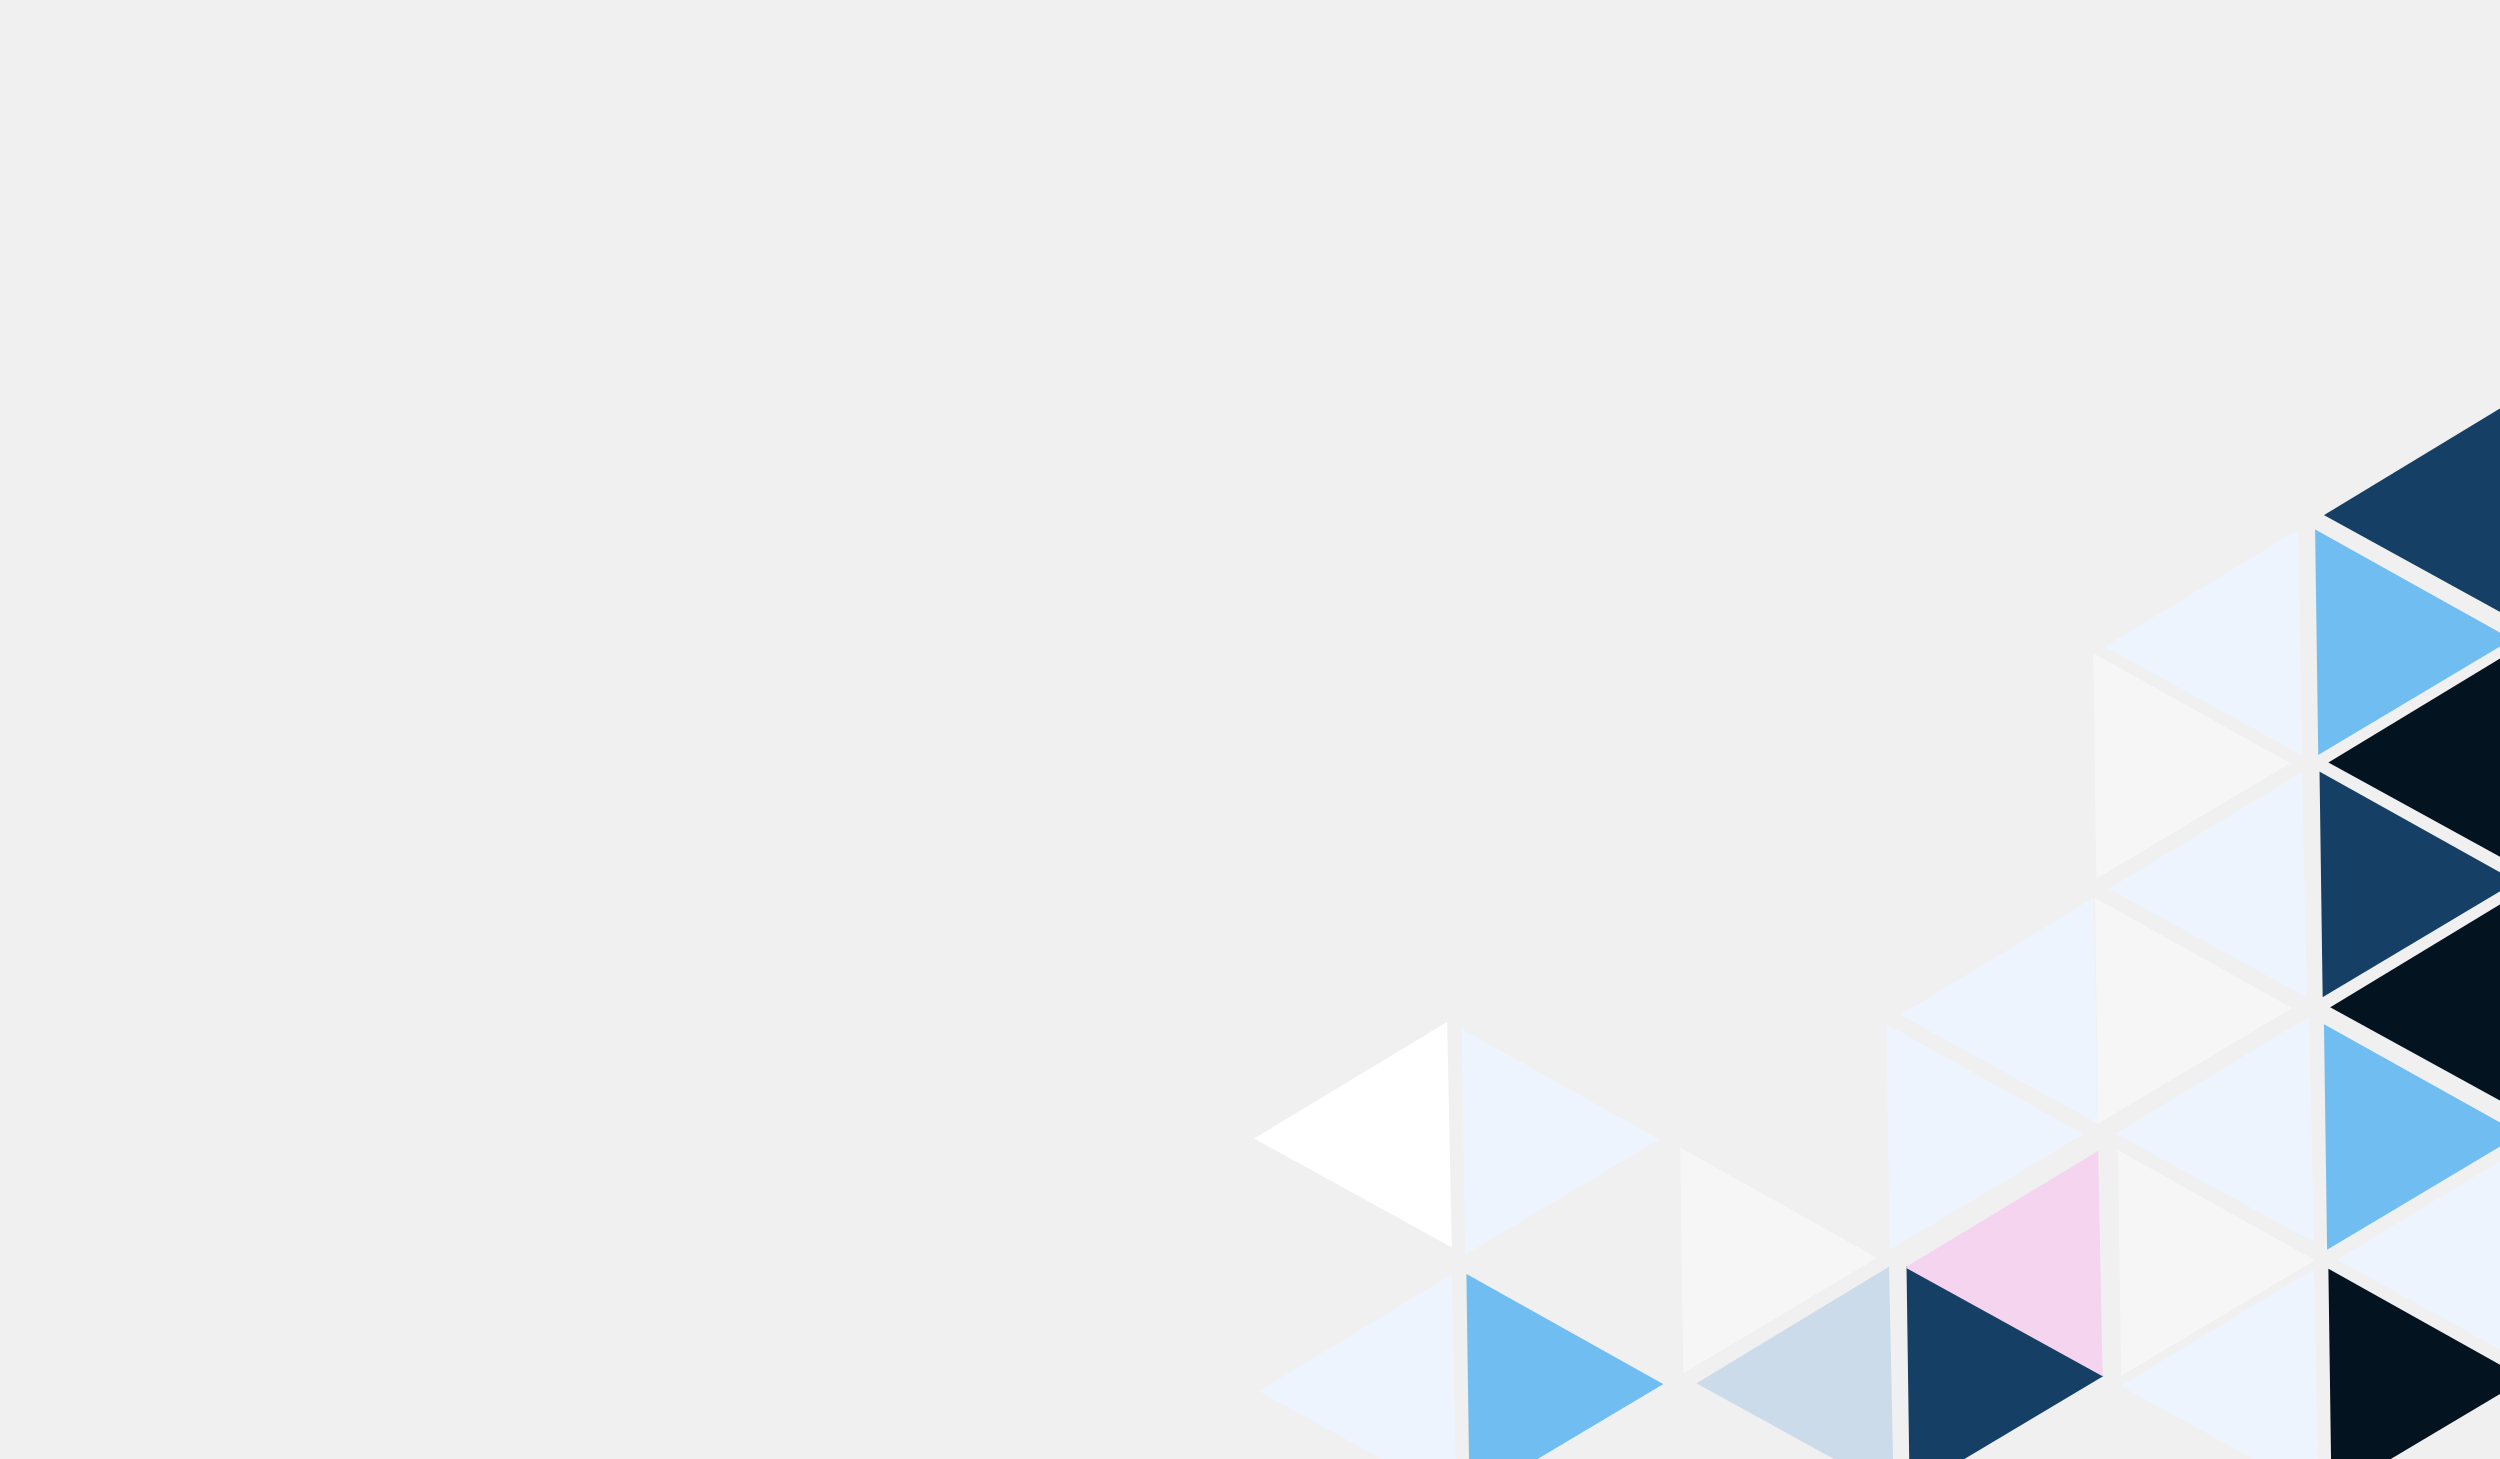
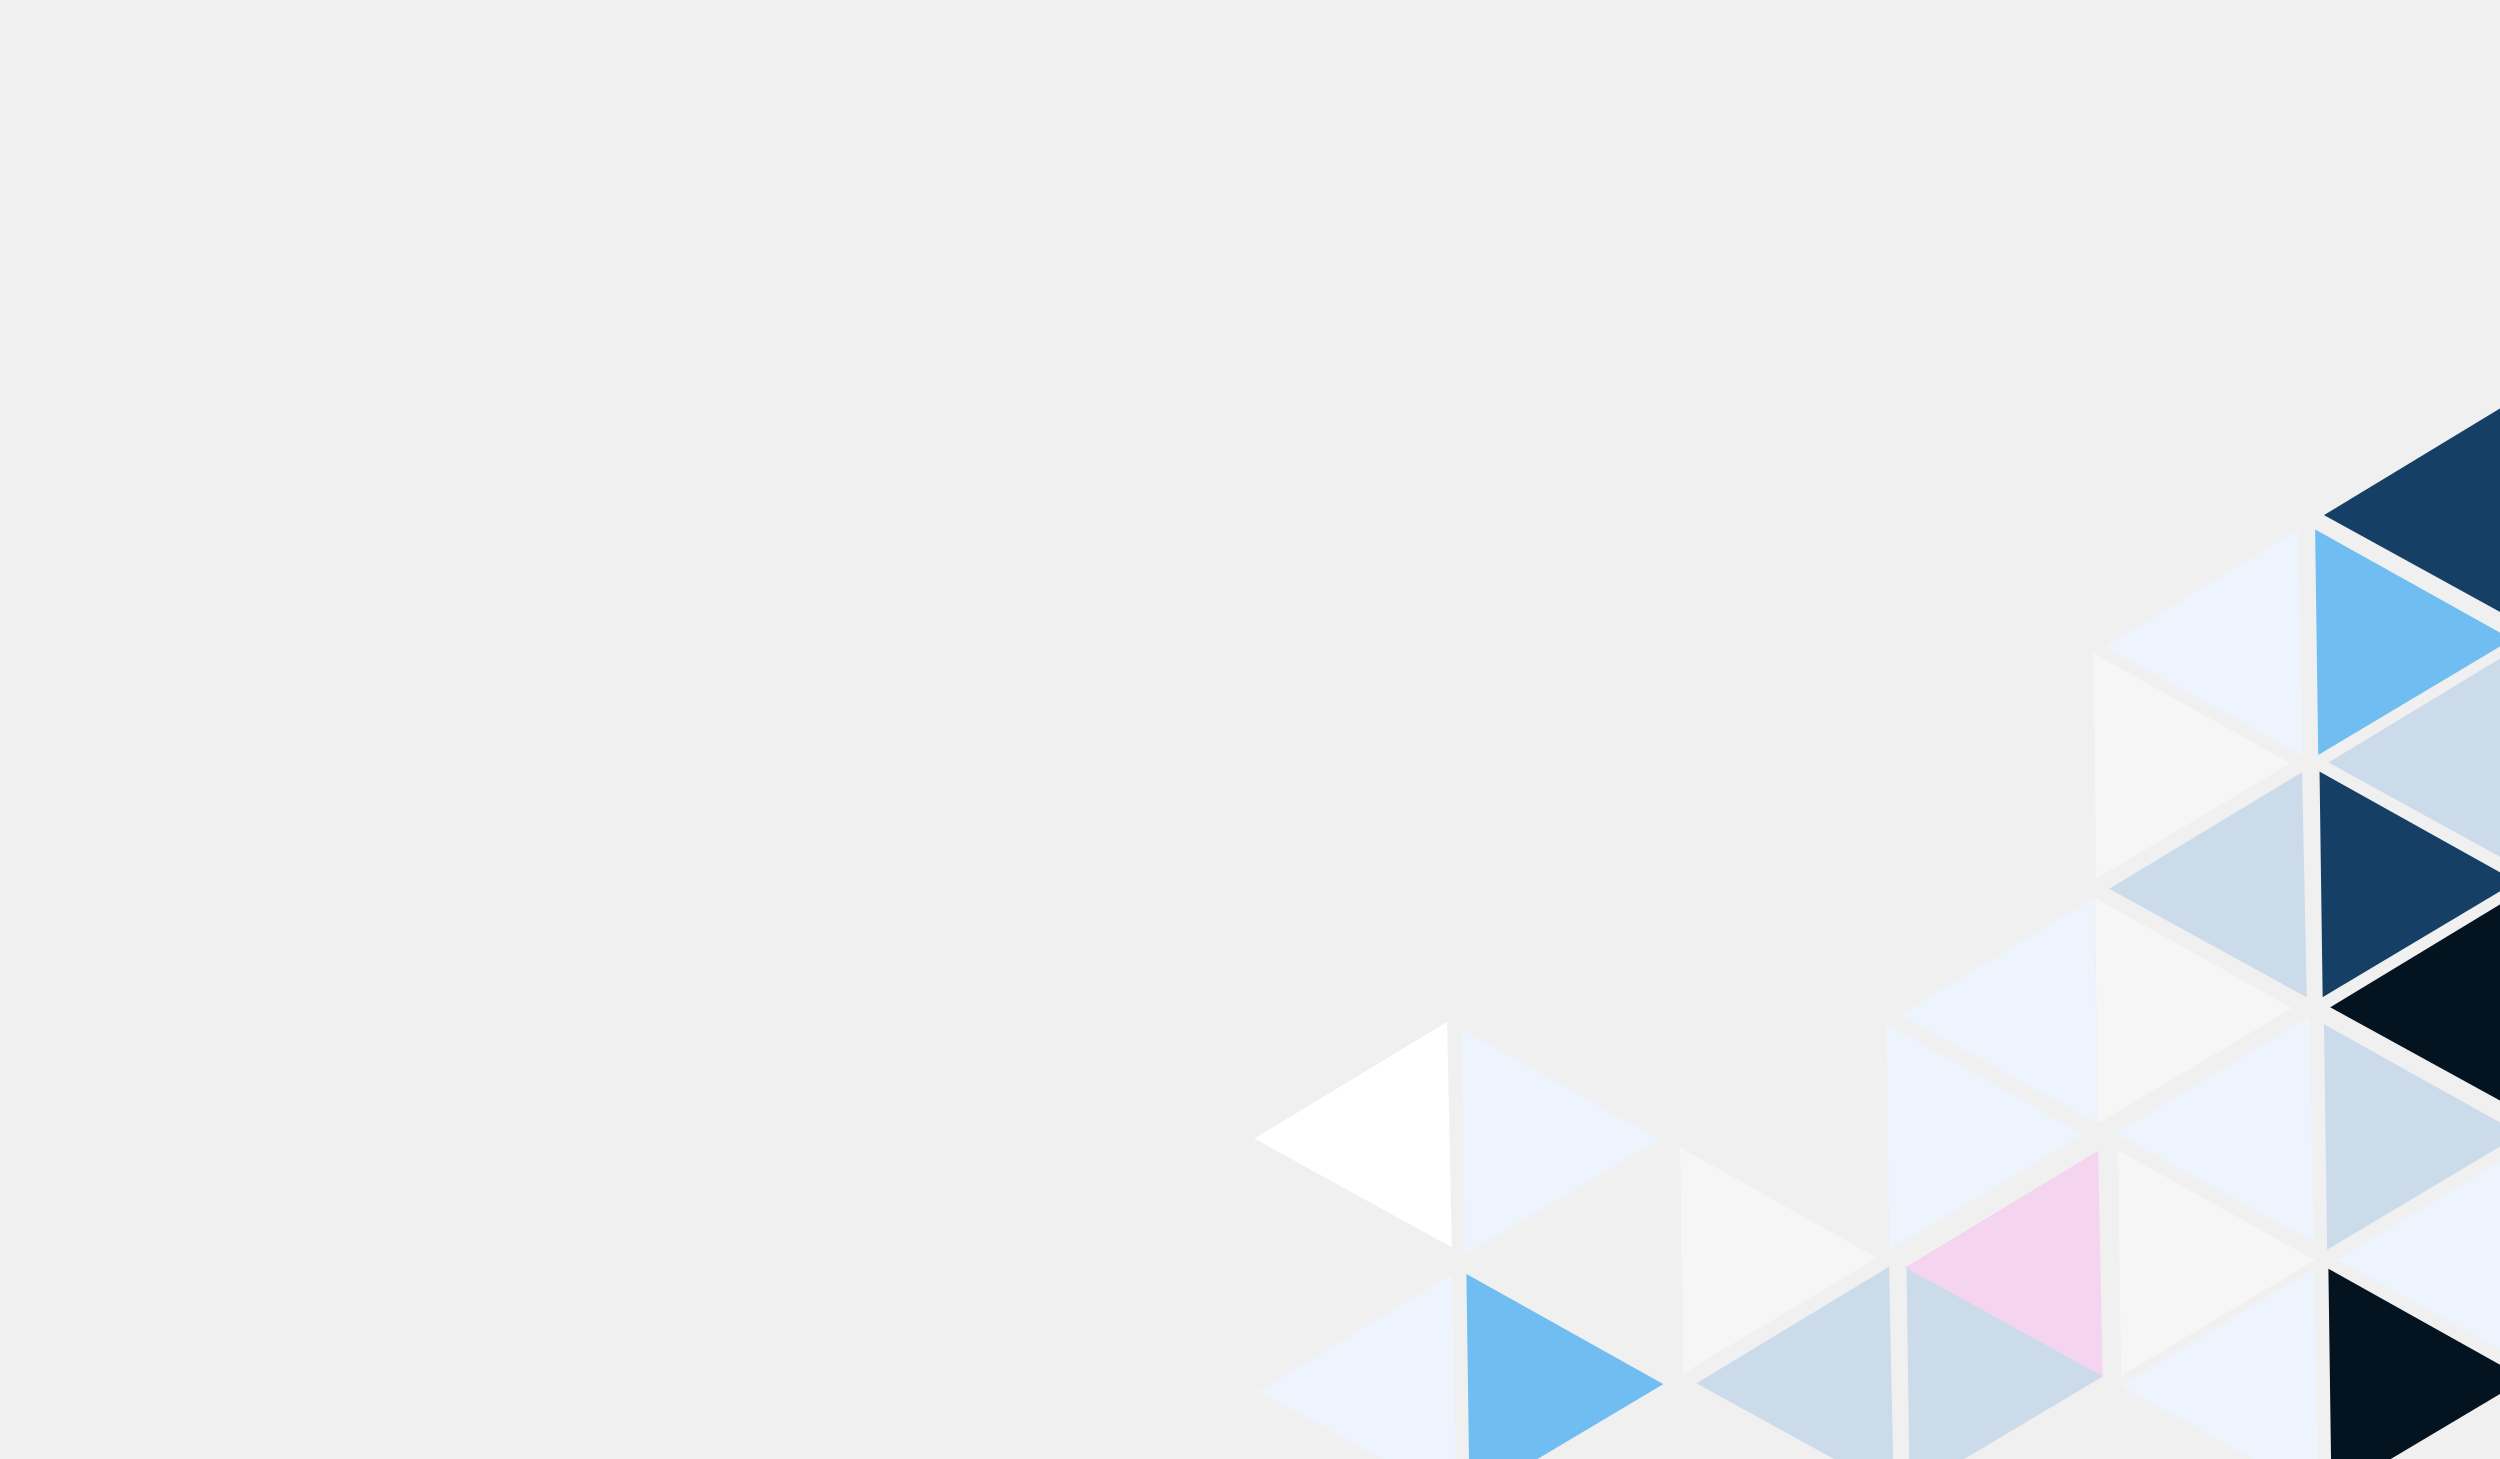
<svg xmlns="http://www.w3.org/2000/svg" version="1.1" id="Слой_1" x="0px" y="0px" viewBox="0 0 960 560" style="enable-background:new 0 0 960 560;" xml:space="preserve">
-   <style type="text/css">
+   <defs id="defs57" />
+   <style type="text/css" id="style3">
	.st0{fill:#EDF4FE;}
	.st1{fill:#153F65;}
	.st2{fill:#03131F;}
	.st3{fill:#F7F6F6;}
	.st4{fill:#70BDF2;}
	.st5{fill:#CCDBEA;}
	.st6{fill:#F4D4EF;}
	.st7{fill:#FFFFFF;}
</style>
-   <polygon class="st0" points="724.4,393.3 800,435.5 725.6,479.9 " />
-   <polygon class="st1" points="732.1,486.2 807.7,528.4 733.3,572.8 " />
-   <polygon class="st2" points="894.1,487.2 969.7,529.5 895.3,573.8 " />
-   <polygon class="st3" points="804.5,344.8 880.1,387.1 805.7,431.4 " />
-   <polygon class="st3" points="813.3,441.7 888.9,483.9 814.5,528.3 " />
-   <polygon class="st3" points="645.2,440.7 720.8,483 646.4,527.3 " />
-   <polygon class="st4" points="892.4,393.3 968,435.5 893.6,479.9 " />
-   <polygon class="st0" points="888.5,477 812.6,435.3 886.7,390.4 " />
-   <polygon class="st0" points="890.3,574 814.4,532.2 888.5,487.4 " />
-   <polygon class="st5" points="727.2,572.9 651.4,531.2 725.4,486.4 " />
-   <polygon class="st6" points="807.4,528.5 731.6,486.7 805.7,441.9 " />
-   <polygon class="st0" points="805.7,431.5 729.8,389.7 803.9,344.9 " />
-   <polygon class="st0" points="973.4,525.5 897.5,483.7 971.6,438.9 " />
-   <polygon class="st4" points="563.1,489.2 638.7,531.5 564.3,575.8 " />
-   <polygon class="st0" points="561.4,395.2 637,437.5 562.6,481.8 " />
-   <polygon class="st7" points="557.5,479 481.6,437.2 555.7,392.4 " />
-   <polygon class="st0" points="559.3,576 483.4,534.2 557.5,489.4 " />
-   <polygon class="st4" points="889,203.3 964.6,245.5 890.2,289.9 " />
-   <polygon class="st1" points="890.7,296.3 966.3,338.5 891.9,382.9 " />
-   <polygon class="st3" points="803.8,250.8 879.4,293.1 805,337.4 " />
-   <polygon class="st0" points="884.1,290.1 808.3,248.3 882.4,203.5 " />
-   <polygon class="st2" points="970.7,428.5 894.8,386.8 968.9,341.9 " />
-   <polygon class="st0" points="885.8,383 809.9,341.3 884,296.5 " />
-   <polygon class="st2" points="970,334.5 894.1,292.8 968.2,247.9 " />
-   <polygon class="st1" points="968.2,239.5 892.4,197.8 966.5,152.9 " />
+   <polygon class="st0" points="724.4,393.3 800,435.5 725.6,479.9 " id="polygon5" />
+   <polygon class="st1" points="732.1,486.2 807.7,528.4 733.3,572.8 " id="polygon7" style="fill:#ccdbea;fill-opacity:1" />
+   <polygon class="st2" points="894.1,487.2 969.7,529.5 895.3,573.8 " id="polygon9" />
+   <polygon class="st3" points="804.5,344.8 880.1,387.1 805.7,431.4 " id="polygon11" />
+   <polygon class="st3" points="813.3,441.7 888.9,483.9 814.5,528.3 " id="polygon13" />
+   <polygon class="st3" points="645.2,440.7 720.8,483 646.4,527.3 " id="polygon15" />
+   <polygon class="st4" points="892.4,393.3 968,435.5 893.6,479.9 " id="polygon17" style="fill:#ccdbea;fill-opacity:1" />
+   <polygon class="st0" points="888.5,477 812.6,435.3 886.7,390.4 " id="polygon19" />
+   <polygon class="st0" points="890.3,574 814.4,532.2 888.5,487.4 " id="polygon21" />
+   <polygon class="st5" points="727.2,572.9 651.4,531.2 725.4,486.4 " id="polygon23" />
+   <polygon class="st6" points="807.4,528.5 731.6,486.7 805.7,441.9 " id="polygon25" />
+   <polygon class="st0" points="805.7,431.5 729.8,389.7 803.9,344.9 " id="polygon27" />
+   <polygon class="st0" points="973.4,525.5 897.5,483.7 971.6,438.9 " id="polygon29" />
+   <polygon class="st4" points="563.1,489.2 638.7,531.5 564.3,575.8 " id="polygon31" />
+   <polygon class="st0" points="561.4,395.2 637,437.5 562.6,481.8 " id="polygon33" />
+   <polygon class="st7" points="557.5,479 481.6,437.2 555.7,392.4 " id="polygon35" />
+   <polygon class="st0" points="559.3,576 483.4,534.2 557.5,489.4 " id="polygon37" />
+   <polygon class="st4" points="889,203.3 964.6,245.5 890.2,289.9 " id="polygon39" />
+   <polygon class="st1" points="890.7,296.3 966.3,338.5 891.9,382.9 " id="polygon41" />
+   <polygon class="st3" points="803.8,250.8 879.4,293.1 805,337.4 " id="polygon43" />
+   <polygon class="st0" points="884.1,290.1 808.3,248.3 882.4,203.5 " id="polygon45" />
+   <polygon class="st2" points="970.7,428.5 894.8,386.8 968.9,341.9 " id="polygon47" />
+   <polygon class="st0" points="885.8,383 809.9,341.3 884,296.5 " id="polygon49" style="fill:#ccdbea;fill-opacity:1" />
+   <polygon class="st2" points="970,334.5 894.1,292.8 968.2,247.9 " id="polygon51" style="fill:#ccdbea;fill-opacity:1" />
+   <polygon class="st1" points="968.2,239.5 892.4,197.8 966.5,152.9 " id="polygon53" />
</svg>
